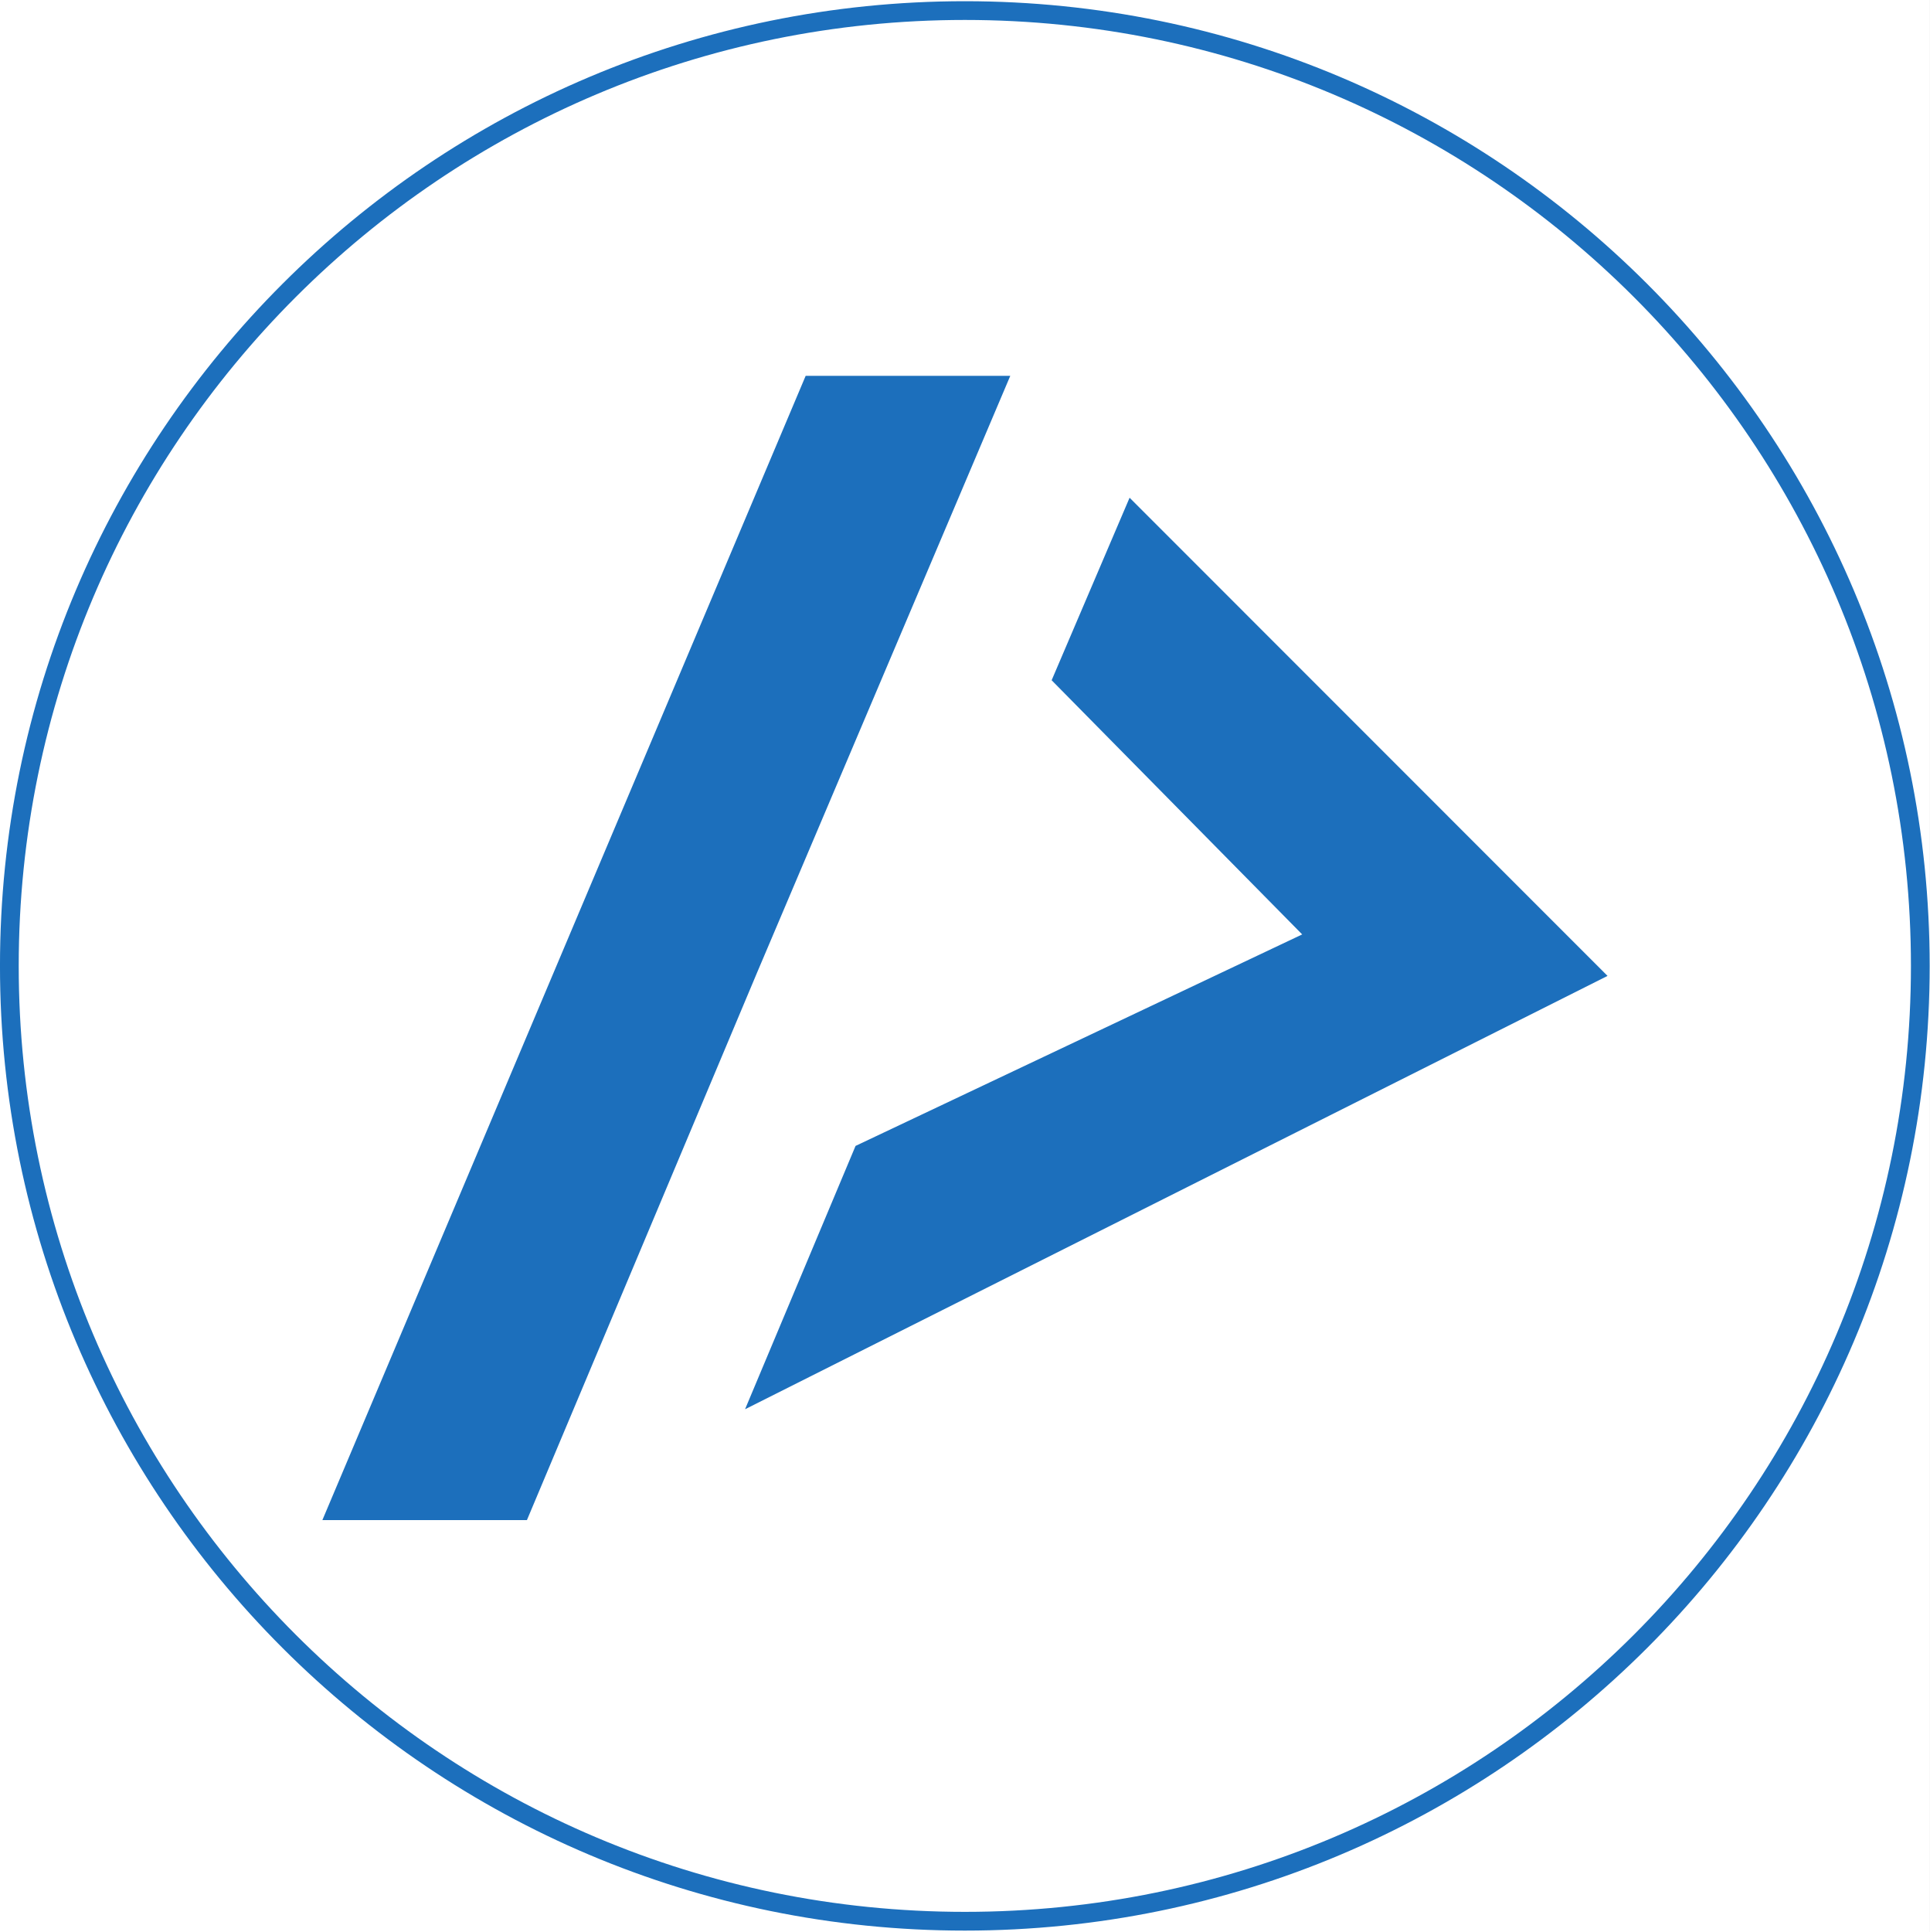
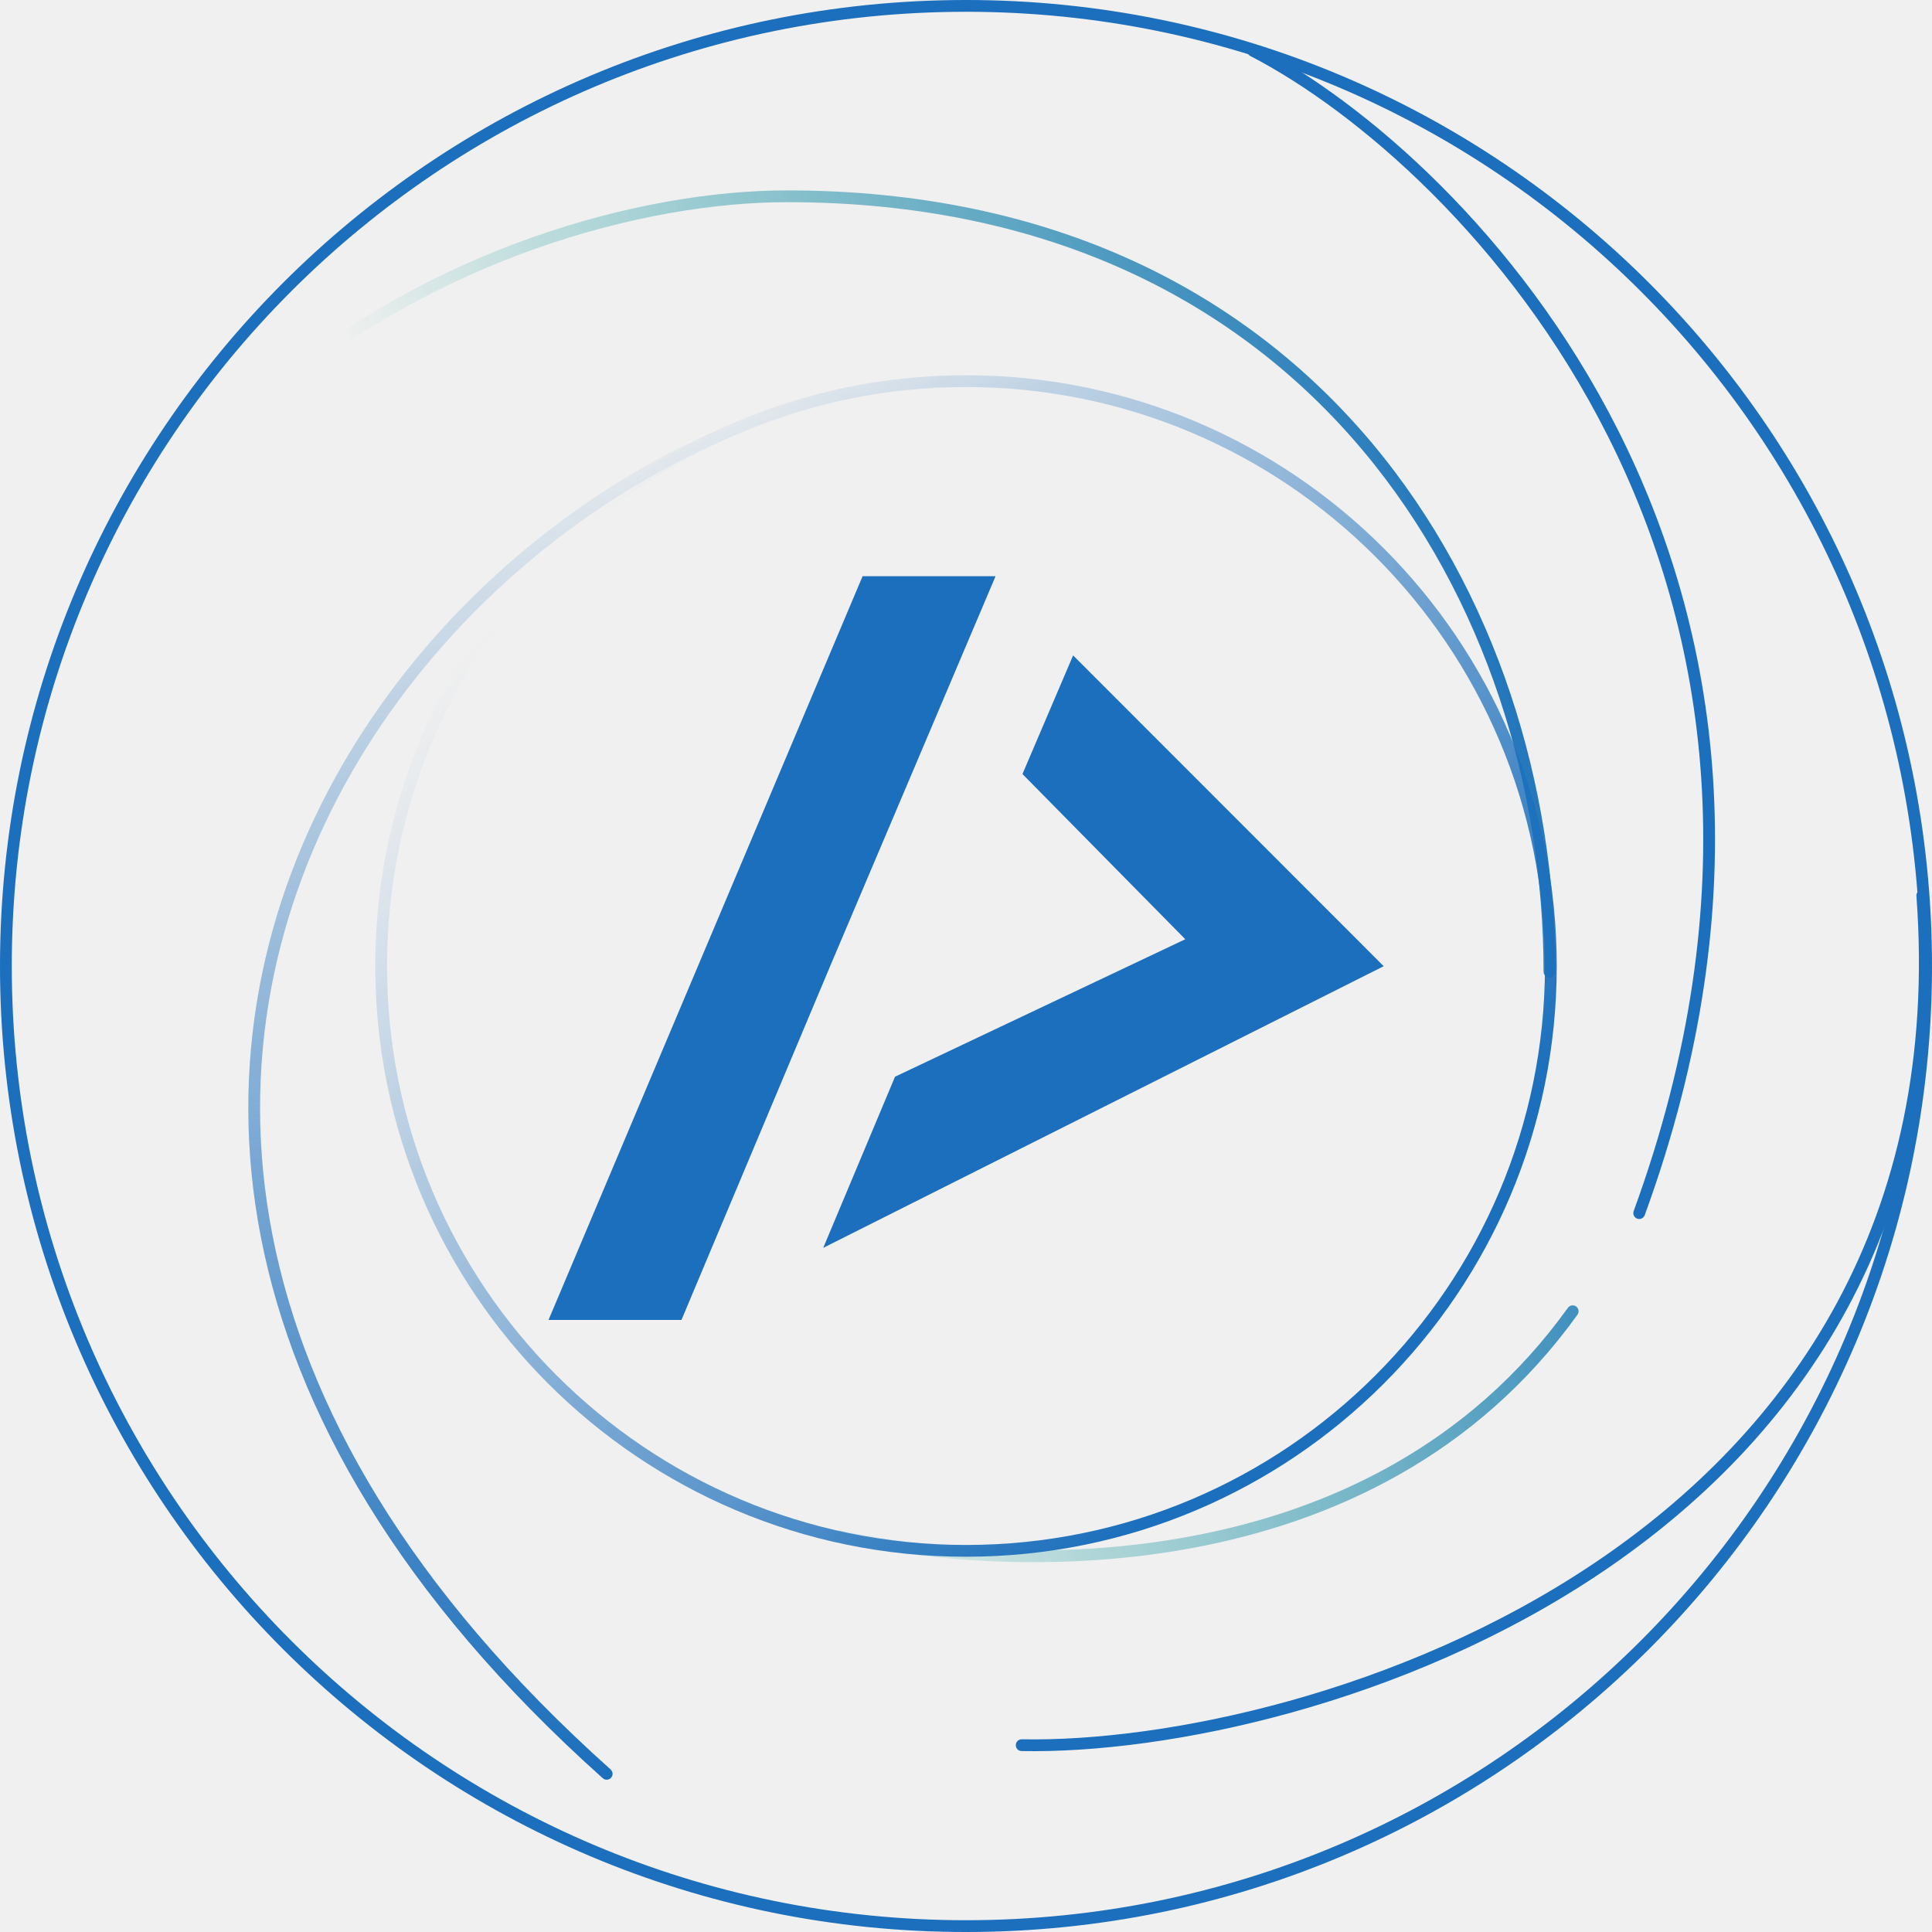
- <svg xmlns="http://www.w3.org/2000/svg" width="1030" height="1031" viewBox="0 0 1030 1031" fill="none">
-   <g clip-path="url(#clip0_114_30)">
-     <rect width="1030" height="1031" fill="white" />
-     <path d="M1025 515.446C1025 796.999 796.665 1025.25 514.996 1025.25C233.327 1025.25 4.992 796.999 4.992 515.446C4.992 233.894 233.327 5.646 514.996 5.646C796.665 5.646 1025 233.894 1025 515.446Z" stroke="#1C6FBC" stroke-width="10" />
-     <path fill-rule="evenodd" clip-rule="evenodd" d="M430.036 200.57H539.253L404.096 519.047L404.067 519.116L281.254 811.197H172.07L430.036 200.57ZM602.939 265.608L858.052 520.785L397.685 752.039L456.668 611.511L695.072 498.647L561.335 363.012L602.939 265.608Z" fill="#1C6FBC" />
+ <svg xmlns="http://www.w3.org/2000/svg" width="9509" height="9509" viewBox="0 0 9509 9509" fill="none">
+   <g clip-path="url(#clip0_207_36)">
+     <path d="M4141.96 7532.58C4126.32 7529.15 4110.86 7539.04 4107.43 7554.67C4103.99 7570.31 4113.88 7585.77 4129.52 7589.2L4141.96 7532.58ZM3873.6 966.07V995.057V966.07ZM51 5449.34C52.597 5465.27 66.806 5476.89 82.735 5475.29C98.664 5473.7 110.282 5459.49 108.685 5443.56L51 5449.34ZM7764.08 6470.68C7773.42 6457.68 7770.45 6439.57 7757.45 6430.23C7744.45 6420.89 7726.33 6423.86 7716.99 6436.86L7764.08 6470.68ZM7597.11 4782.44C7597.11 4798.45 7610.09 4811.43 7626.1 4811.43C7642.11 4811.43 7655.09 4798.45 7655.09 4782.44H7597.11ZM3873.6 937.083C3155.47 937.083 2116.01 1220.63 1297.71 1926.42C477.961 2633.46 -118.13 3762.87 51 5449.34L108.685 5443.56C-58.58 3775.67 530.295 2664.88 1335.57 1970.32C2142.29 1274.52 3167.91 995.057 3873.6 995.057V937.083ZM4129.52 7589.2C4538.19 7678.98 5197 7745.69 5878.24 7617.26C6559.86 7488.75 7265.69 7164.44 7764.08 6470.68L7716.99 6436.86C7229.61 7115.3 6538.91 7433.7 5867.5 7560.29C5195.71 7686.94 4545 7621.12 4141.96 7532.58L4129.52 7589.2ZM7655.09 4782.44C7655.09 3873.9 7367.81 2912.88 6750.9 2178.47C6133.35 1443.29 5186.98 937.083 3873.6 937.083V995.057C5170.49 995.057 6100.37 1494.17 6706.51 2215.75C7313.28 2938.1 7597.11 3885.26 7597.11 4782.44H7655.09Z" fill="url(#paint0_linear_207_36)" />
+     <circle cx="4754.5" cy="4754.5" r="4725.51" stroke="#1C6FBC" stroke-width="57.974" />
+     <circle cx="4754.5" cy="4754.5" r="2878.54" stroke="url(#paint1_linear_207_36)" stroke-width="57.974" />
+     <path d="M6167.68 250.168C7212.26 790.422 9215.46 2827.15 8067.88 5970.74" stroke="url(#paint2_linear_207_36)" stroke-width="57.974" stroke-linecap="round" />
+     <path d="M5028.62 8589.5C6442.24 8616.12 9699.37 7629.16 9461.26 4407.77" stroke="#1C6FBC" stroke-width="57.974" stroke-linecap="round" />
+     <path d="M5240.61 1949.8C5256.24 1953.25 5271.71 1943.36 5275.15 1927.73C5278.6 1912.1 5268.71 1896.63 5253.08 1893.19L5240.61 1949.8ZM2966.7 8752.16C2978.64 8762.84 2996.96 8761.81 3007.63 8749.88C3018.31 8737.95 3017.28 8719.62 3005.35 8708.95L2966.7 8752.16ZM5253.08 1893.19C4636.04 1757.26 3933.87 1894.82 3291.56 2231.39C2649.01 2568.08 2064.06 3105.03 1681.22 3771.62C1298.22 4438.49 1117.41 5235.38 1284.29 6090.59C1451.16 6945.7 1965.08 7856.38 2966.7 8752.16L3005.35 8708.95C2010.96 7819.63 1505.13 6919.58 1341.19 6079.48C1177.28 5239.47 1354.64 4456.66 1731.49 3800.49C2108.51 3144.04 2685.09 2614.62 3318.46 2282.74C3952.07 1950.74 4640.22 1817.54 5240.61 1949.8L5253.08 1893.19Z" fill="url(#paint3_linear_207_36)" />
+     <path fill-rule="evenodd" clip-rule="evenodd" d="M4245.6 2835.87H4900.06L4090.16 4745.09L4089.99 4745.5L3354.06 6496.48H2699.8L4245.6 2835.87ZM5281.68 3225.76L6810.39 4755.51L4051.74 6141.84L4405.19 5299.4L5833.76 4622.79L5032.38 3809.69L5281.68 3225.76Z" fill="#1C6FBC" />
  </g>
  <defs>
-     <clipPath id="clip0_114_30">
-       <rect width="1030" height="1031" fill="white" />
+     <linearGradient id="paint0_linear_207_36" x1="8811.37" y1="5840.03" x2="3895.85" y2="7659.73" gradientUnits="userSpaceOnUse">
+       <stop offset="0.044" stop-color="#1C6FBC" />
+       <stop offset="1" stop-color="#009E8B" stop-opacity="0" />
+     </linearGradient>
+     <linearGradient id="paint1_linear_207_36" x1="2729.05" y1="2748.74" x2="6654.03" y2="6348.48" gradientUnits="userSpaceOnUse">
+       <stop stop-color="#1C6FBC" stop-opacity="0" />
+       <stop offset="1" stop-color="#1C6FBC" />
+     </linearGradient>
+     <linearGradient id="paint2_linear_207_36" x1="5258.18" y1="-9741.14" x2="7289.88" y2="5970.74" gradientUnits="userSpaceOnUse">
+       <stop stop-color="#1C6FBC" />
+       <stop offset="1" stop-color="#1C6FBC" />
+     </linearGradient>
+     <linearGradient id="paint3_linear_207_36" x1="3229.91" y1="1870.18" x2="3229.91" y2="8730.56" gradientUnits="userSpaceOnUse">
+       <stop stop-color="#1C6FBC" stop-opacity="0" />
+       <stop offset="1" stop-color="#1C6FBC" />
+     </linearGradient>
+     <clipPath id="clip0_207_36">
+       <rect width="9509" height="9509" fill="white" />
    </clipPath>
  </defs>
</svg>
